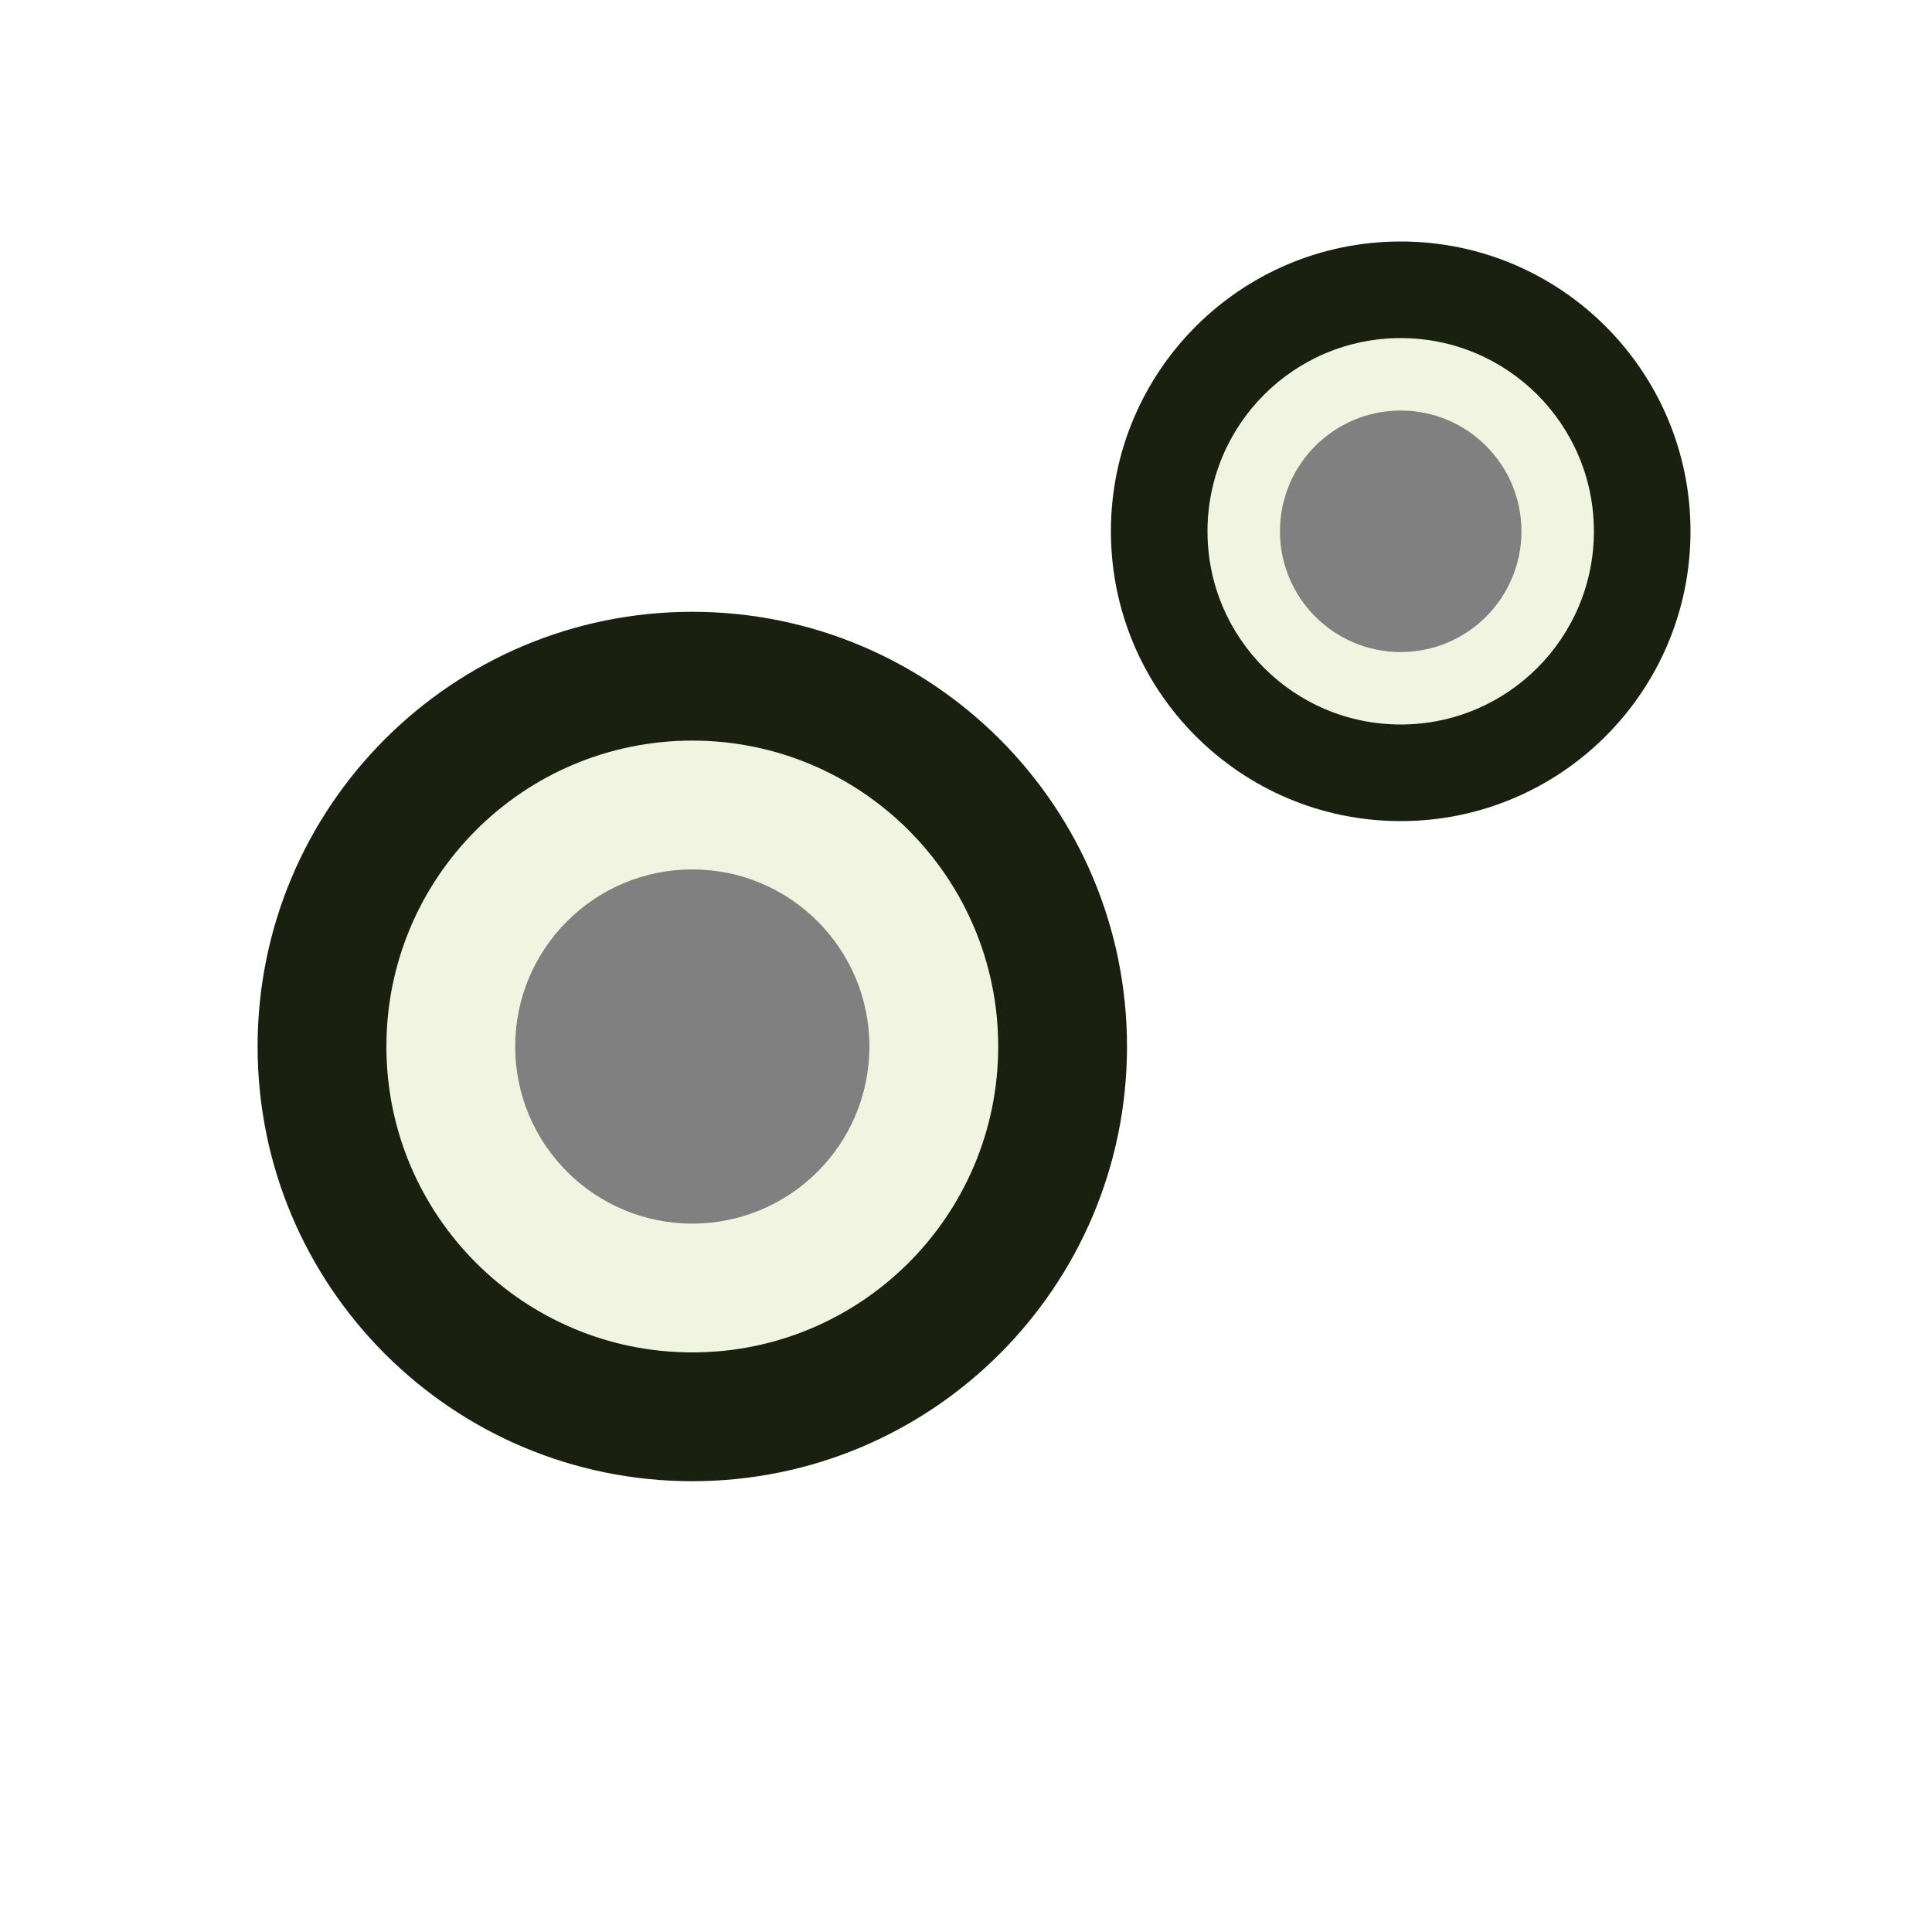
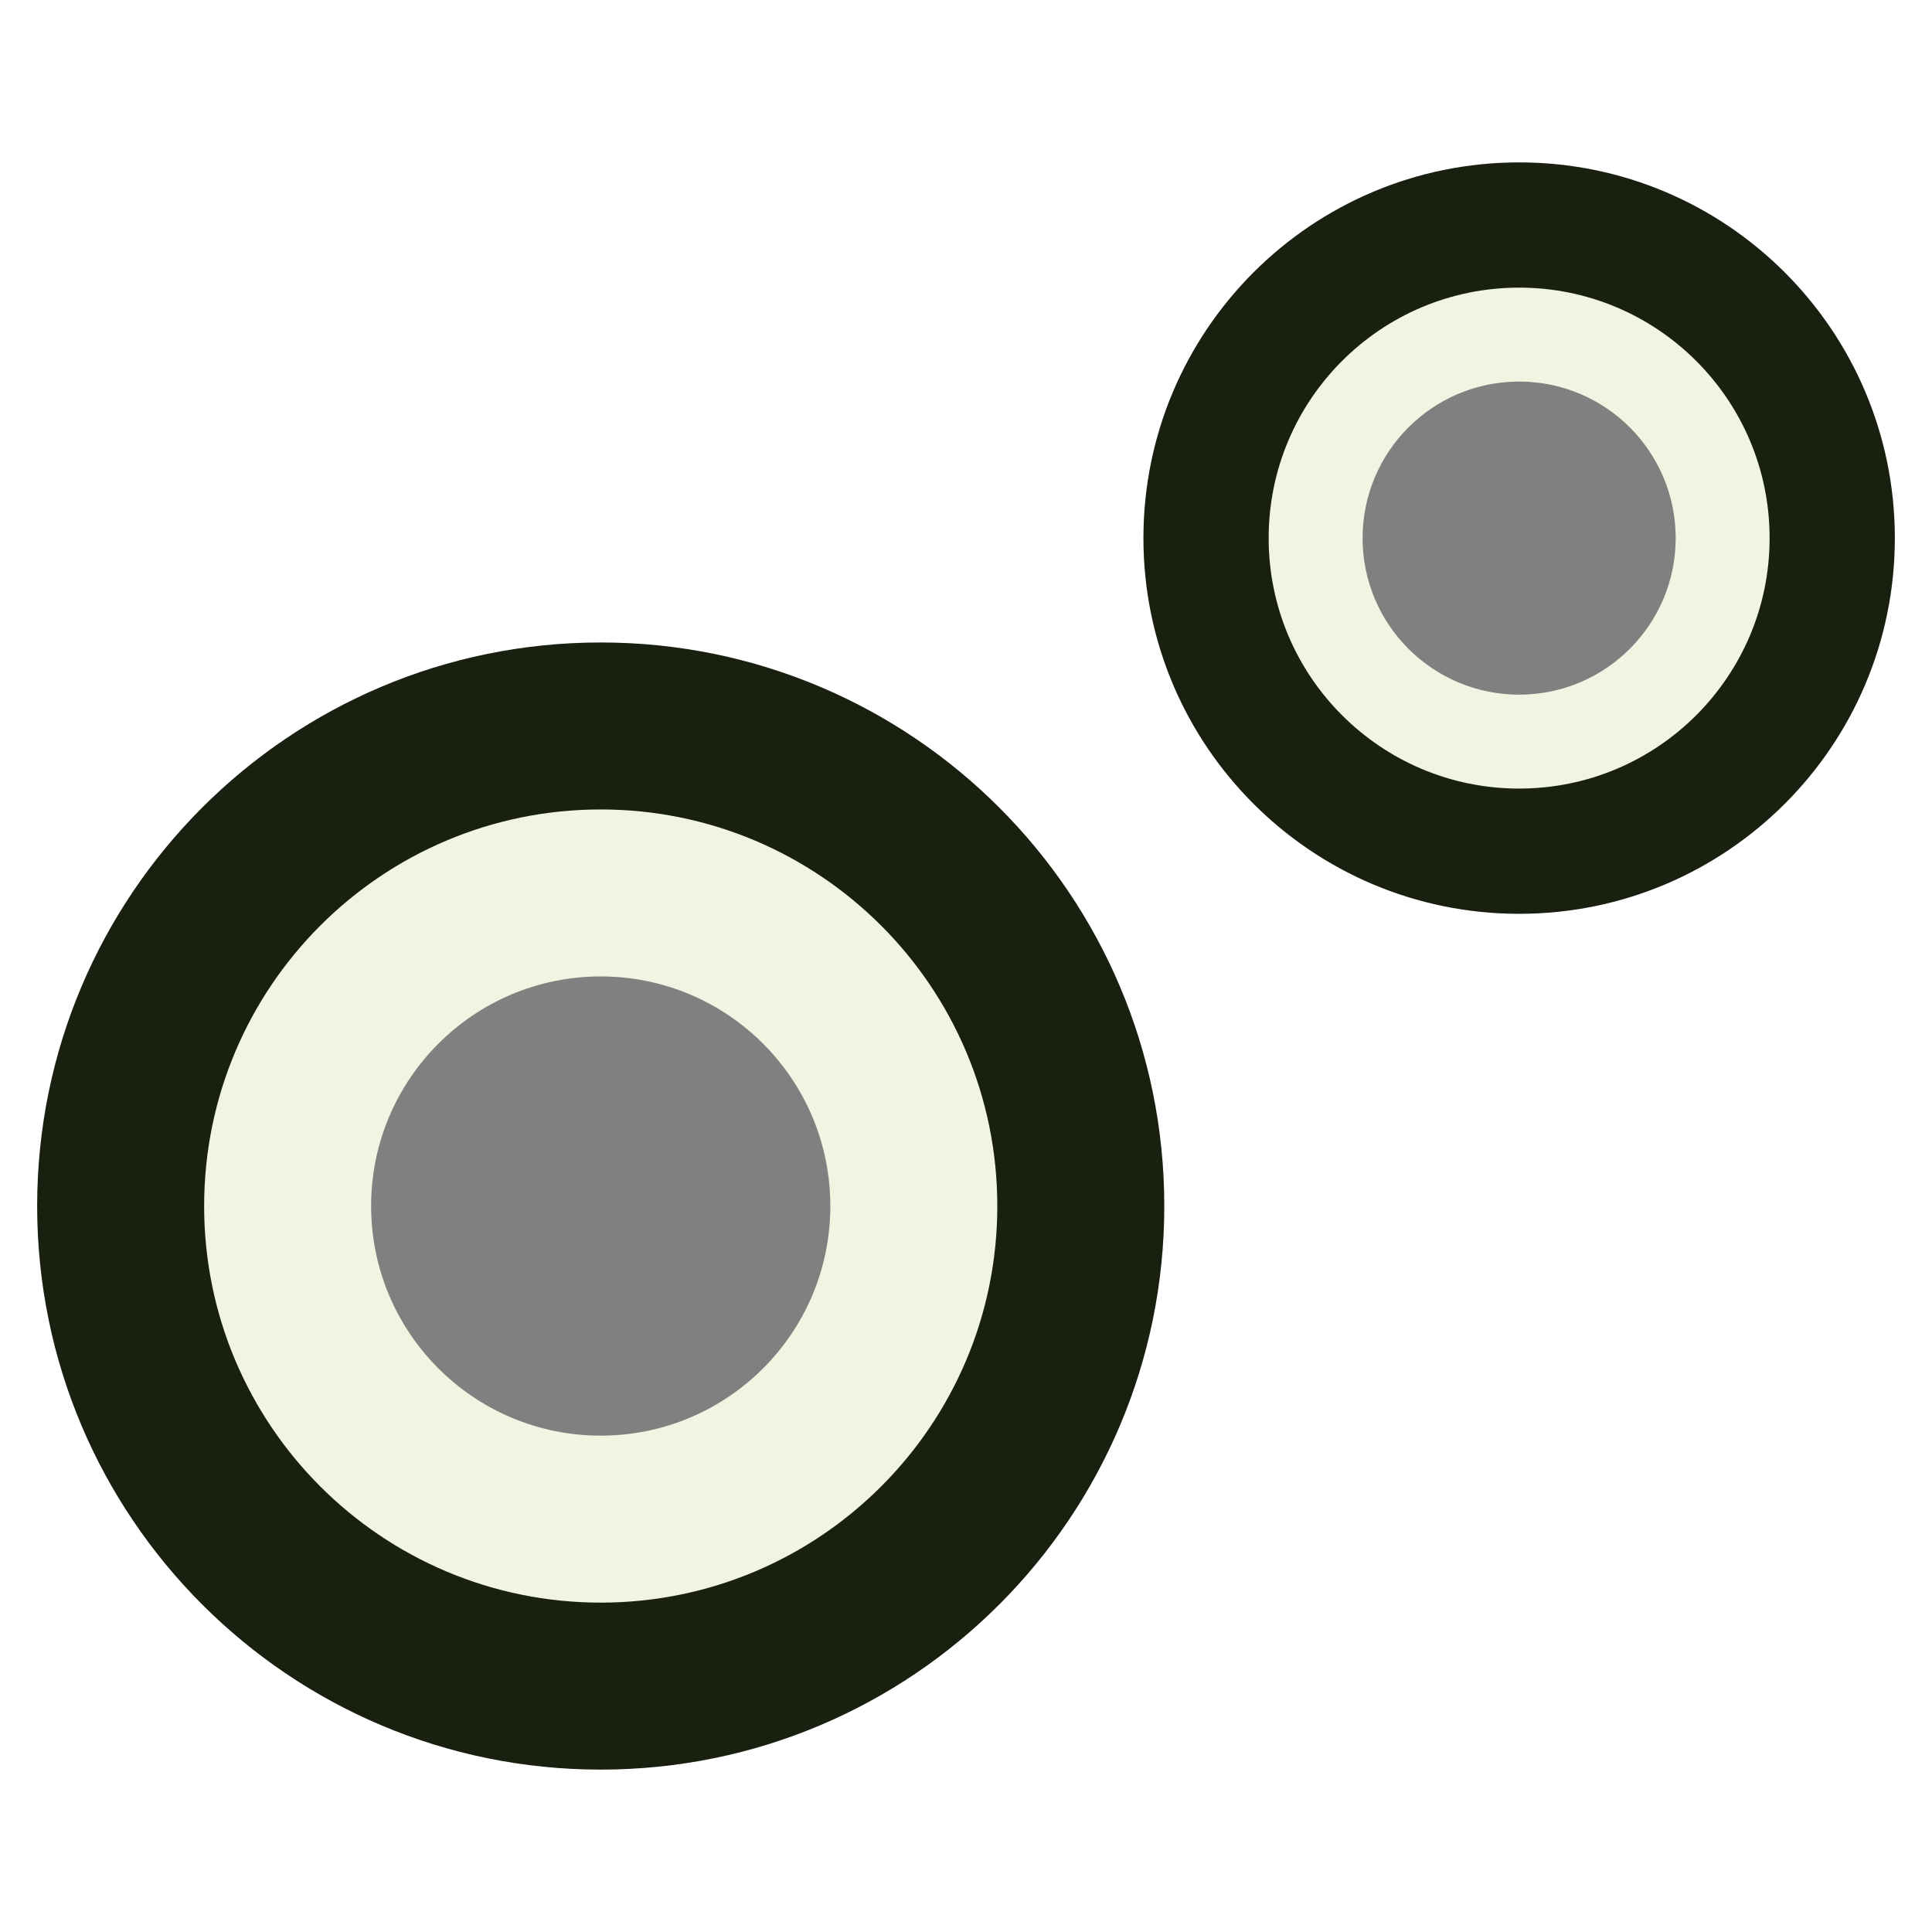
- <svg xmlns="http://www.w3.org/2000/svg" width="32" height="32" viewBox="0 0 24 24">
+ <svg xmlns="http://www.w3.org/2000/svg" width="48" height="48" viewBox="2.844 1.444 18.512 18.512">
  <circle cx="8.6" cy="13.0" r="5.4" fill="#1A2010" />
  <circle cx="8.6" cy="13.0" r="3.8" fill="#F0F4E0" />
  <circle cx="8.6" cy="13.0" r="2.2" fill="#808080" />
  <circle cx="17.4" cy="6.6" r="3.6" fill="#1A2010" />
  <circle cx="17.4" cy="6.6" r="2.4" fill="#F0F4E0" />
  <circle cx="17.4" cy="6.6" r="1.5" fill="#808080" />
</svg>
